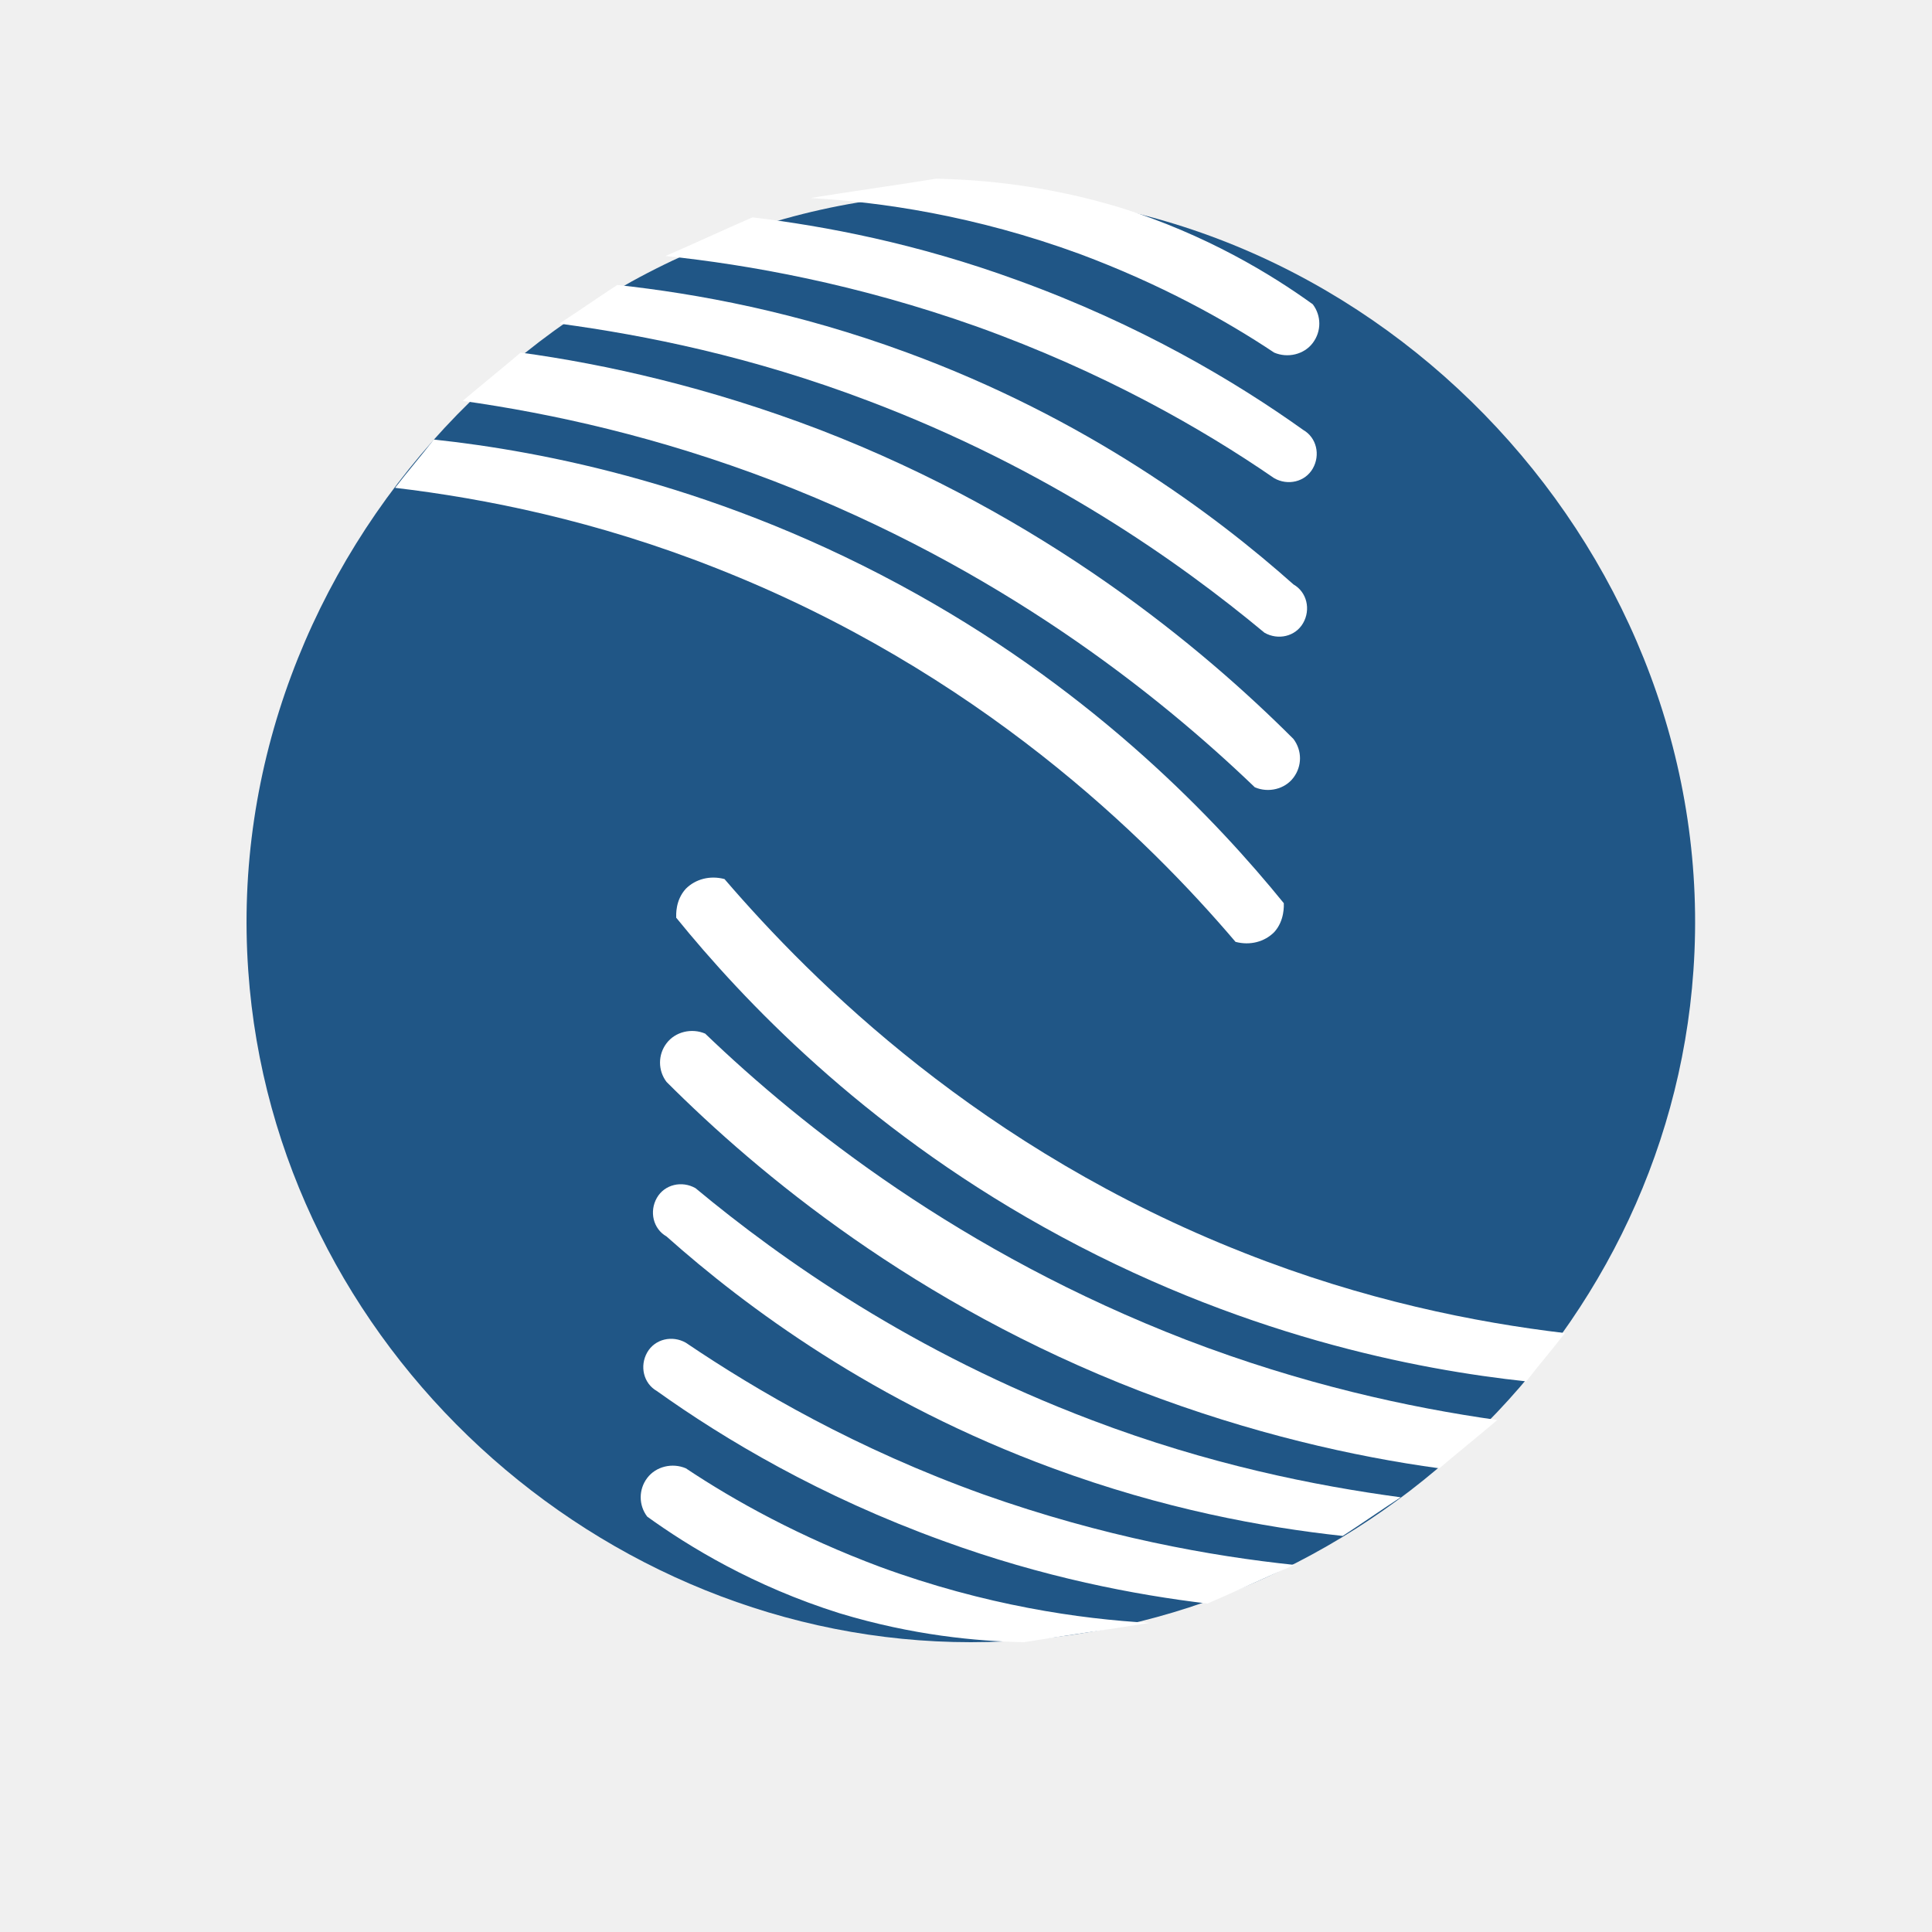
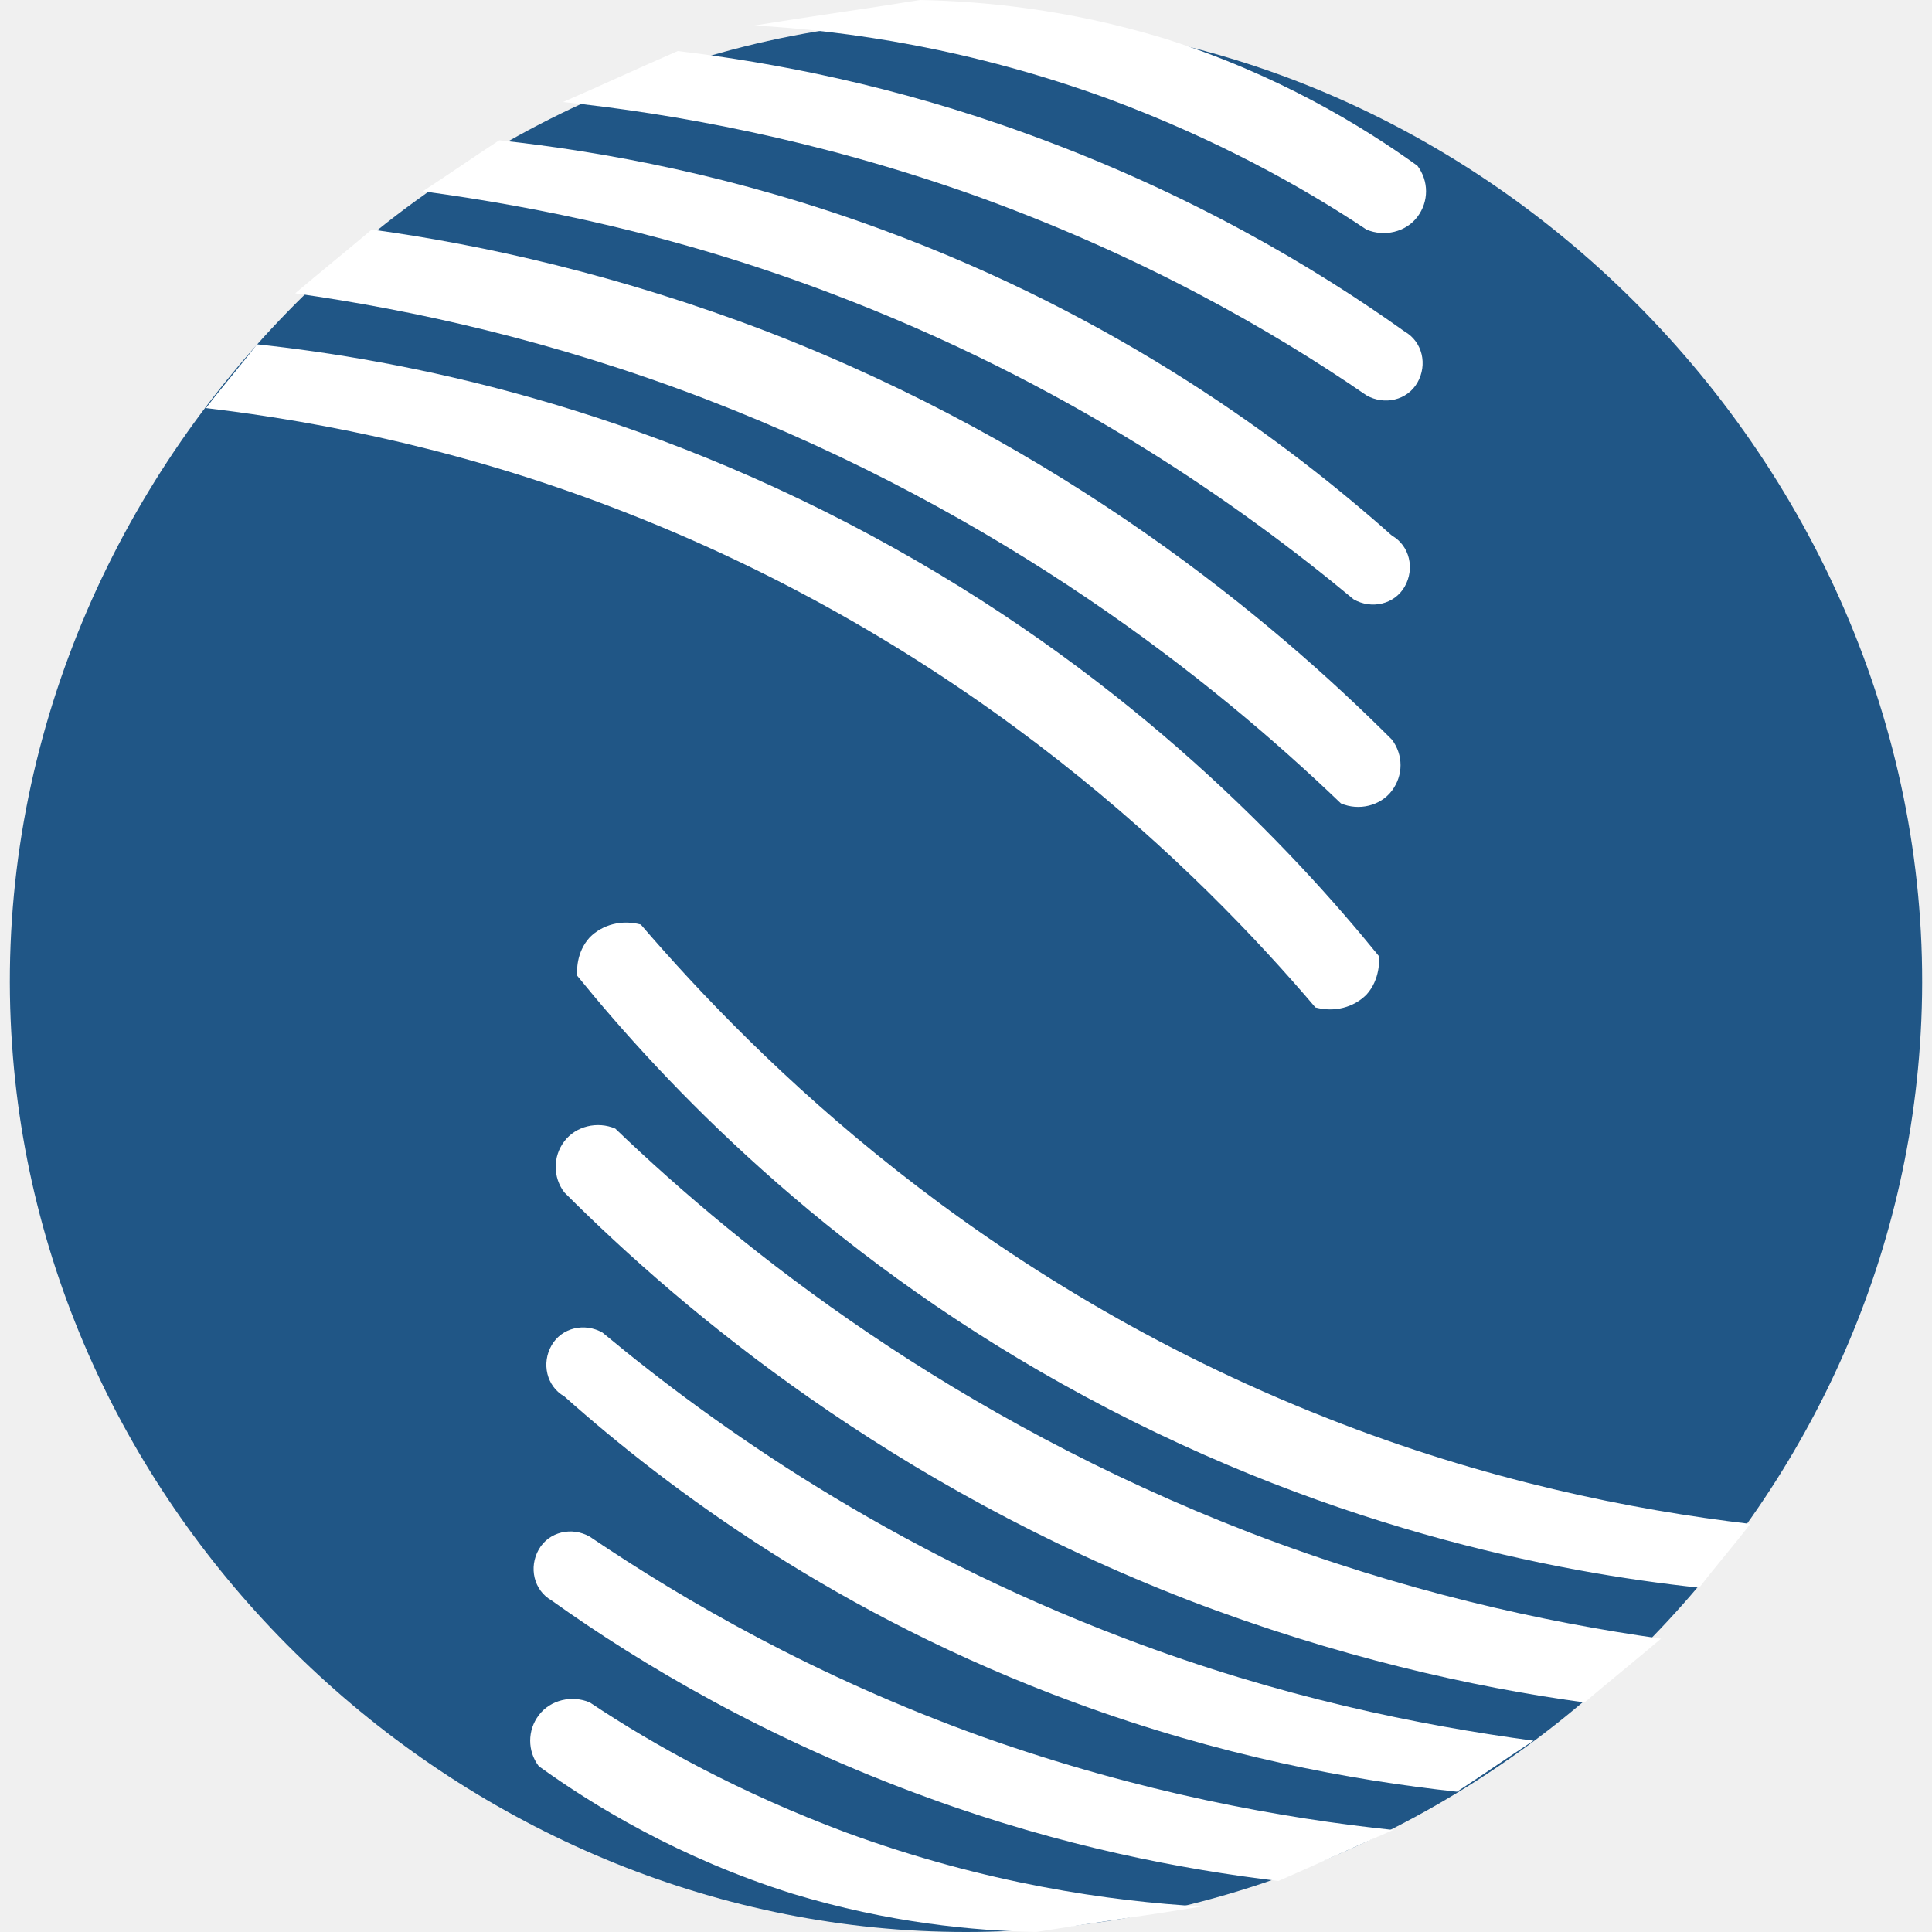
- <svg xmlns="http://www.w3.org/2000/svg" t="1765163440925" class="icon" viewBox="0 0 1024 1024" version="1.1" p-id="5305" width="200" height="200">
+ <svg xmlns="http://www.w3.org/2000/svg" t="1765163440925" class="icon" viewBox="126.72 94.72 775.68 775.68" version="1.1" p-id="5305" width="200px" height="200px" preserveAspectRatio="xMidYMid meet">
  <path d="M514.56 102.4C296.96 102.4 116.224 296.448 131.584 514.56c13.824 199.168 186.368 355.84 382.976 355.84s369.152-156.672 382.976-355.84c15.36-218.112-165.376-412.16-382.976-412.16z" fill="#205686" p-id="5306" />
  <path d="M343.04 803.84c22.016 15.872 56.32 36.864 101.888 51.2 38.912 11.776 72.704 14.848 97.792 15.36 22.016-3.584 44.544-6.656 66.56-10.24-36.864-2.048-87.04-9.216-142.848-29.696-42.496-15.872-76.8-34.816-102.912-52.224-7.168-3.072-15.872-1.024-20.48 5.12a16.896 16.896 0 0 0 0 20.48zM348.16 737.28c35.84 25.6 86.528 55.808 151.552 79.36 53.248 19.456 101.888 28.672 140.288 33.28 15.36-6.656 30.72-13.824 46.08-20.48-44.032-4.608-101.376-14.848-164.864-37.376C454.144 768 401.408 737.28 363.52 711.68c-7.168-4.096-16.384-2.048-20.48 5.12s-2.048 16.384 5.12 20.48zM358.4 486.4c35.328 43.52 98.304 110.08 194.56 163.84 103.424 57.856 198.656 75.776 256 81.92 6.656-8.704 13.824-16.896 20.48-25.6-47.616-5.632-106.496-17.408-169.984-42.496C520.192 609.28 431.104 520.704 384 465.92c-7.68-2.048-15.36 0-20.48 5.12-5.632 6.144-5.12 13.824-5.12 15.36z" fill="#FFFFFF" p-id="5307" />
  <path d="M353.28 573.44c48.64 48.64 131.584 117.76 250.88 163.84 58.88 22.528 113.664 34.816 158.72 40.96 10.24-8.704 20.48-16.896 30.72-25.6-47.104-6.656-103.424-18.944-164.864-42.496-119.296-46.08-203.776-113.152-254.976-162.304-7.168-3.072-15.872-1.024-20.48 5.12a16.896 16.896 0 0 0 0 20.48z" fill="#FFFFFF" p-id="5308" />
  <path d="M353.28 655.36c41.984 37.376 110.08 88.064 204.8 122.88 58.368 21.504 111.104 31.232 153.6 35.84 10.24-6.656 20.48-13.824 30.72-20.48-45.568-6.144-101.888-17.408-163.84-40.96-94.72-35.84-164.352-84.992-209.92-122.88-7.168-4.096-16.384-2.048-20.48 5.12s-2.048 16.384 5.12 20.48zM695.808 161.28c-22.016-15.872-56.32-36.864-101.888-51.2-38.912-11.776-72.704-14.848-97.792-15.36-22.016 3.584-44.544 6.656-66.56 10.24 36.864 2.048 87.04 9.216 142.848 29.696 42.496 15.872 76.8 34.816 102.912 52.224 7.168 3.072 15.872 1.024 20.48-5.12 4.608-6.144 4.608-14.336 0-20.48zM690.688 227.84c-35.84-25.6-86.528-55.808-151.552-79.36-53.248-19.456-101.888-28.672-140.288-33.28-15.36 6.656-30.72 13.824-46.08 20.48 44.032 4.608 101.376 14.848 164.864 37.376 67.072 24.064 119.808 54.272 157.696 80.384 7.168 4.096 16.384 2.048 20.48-5.12s2.048-16.384-5.12-20.48zM680.448 478.72c-35.328-43.52-98.304-110.08-194.56-163.84-103.424-57.856-198.656-75.776-256-81.92-6.656 8.704-13.824 16.896-20.48 25.6 47.616 5.632 106.496 17.408 169.984 42.496 139.264 54.784 228.864 143.36 275.456 198.144 7.68 2.048 15.36 0 20.48-5.12 5.632-6.144 5.12-14.336 5.12-15.36z" fill="#FFFFFF" p-id="5309" />
  <path d="M685.568 391.68c-48.64-48.64-131.584-117.76-250.88-163.84-58.88-22.528-113.664-34.816-158.72-40.96-10.24 8.704-20.48 16.896-30.72 25.6 47.104 6.656 103.424 18.944 164.864 42.496 119.808 46.08 203.776 113.152 254.976 162.304 7.168 3.072 15.872 1.024 20.48-5.12 4.608-6.144 4.608-14.336 0-20.48z" fill="#FFFFFF" p-id="5310" />
  <path d="M685.568 309.76c-41.984-37.376-110.08-88.064-204.8-122.88-58.368-21.504-111.104-31.232-153.6-35.84-10.24 6.656-20.48 13.824-30.72 20.48 45.568 6.144 101.888 17.408 163.84 40.96 94.72 35.84 164.352 84.992 209.92 122.88 7.168 4.096 16.384 2.048 20.48-5.12 4.096-7.168 2.048-16.384-5.12-20.48z" fill="#FFFFFF" p-id="5311" />
</svg>
